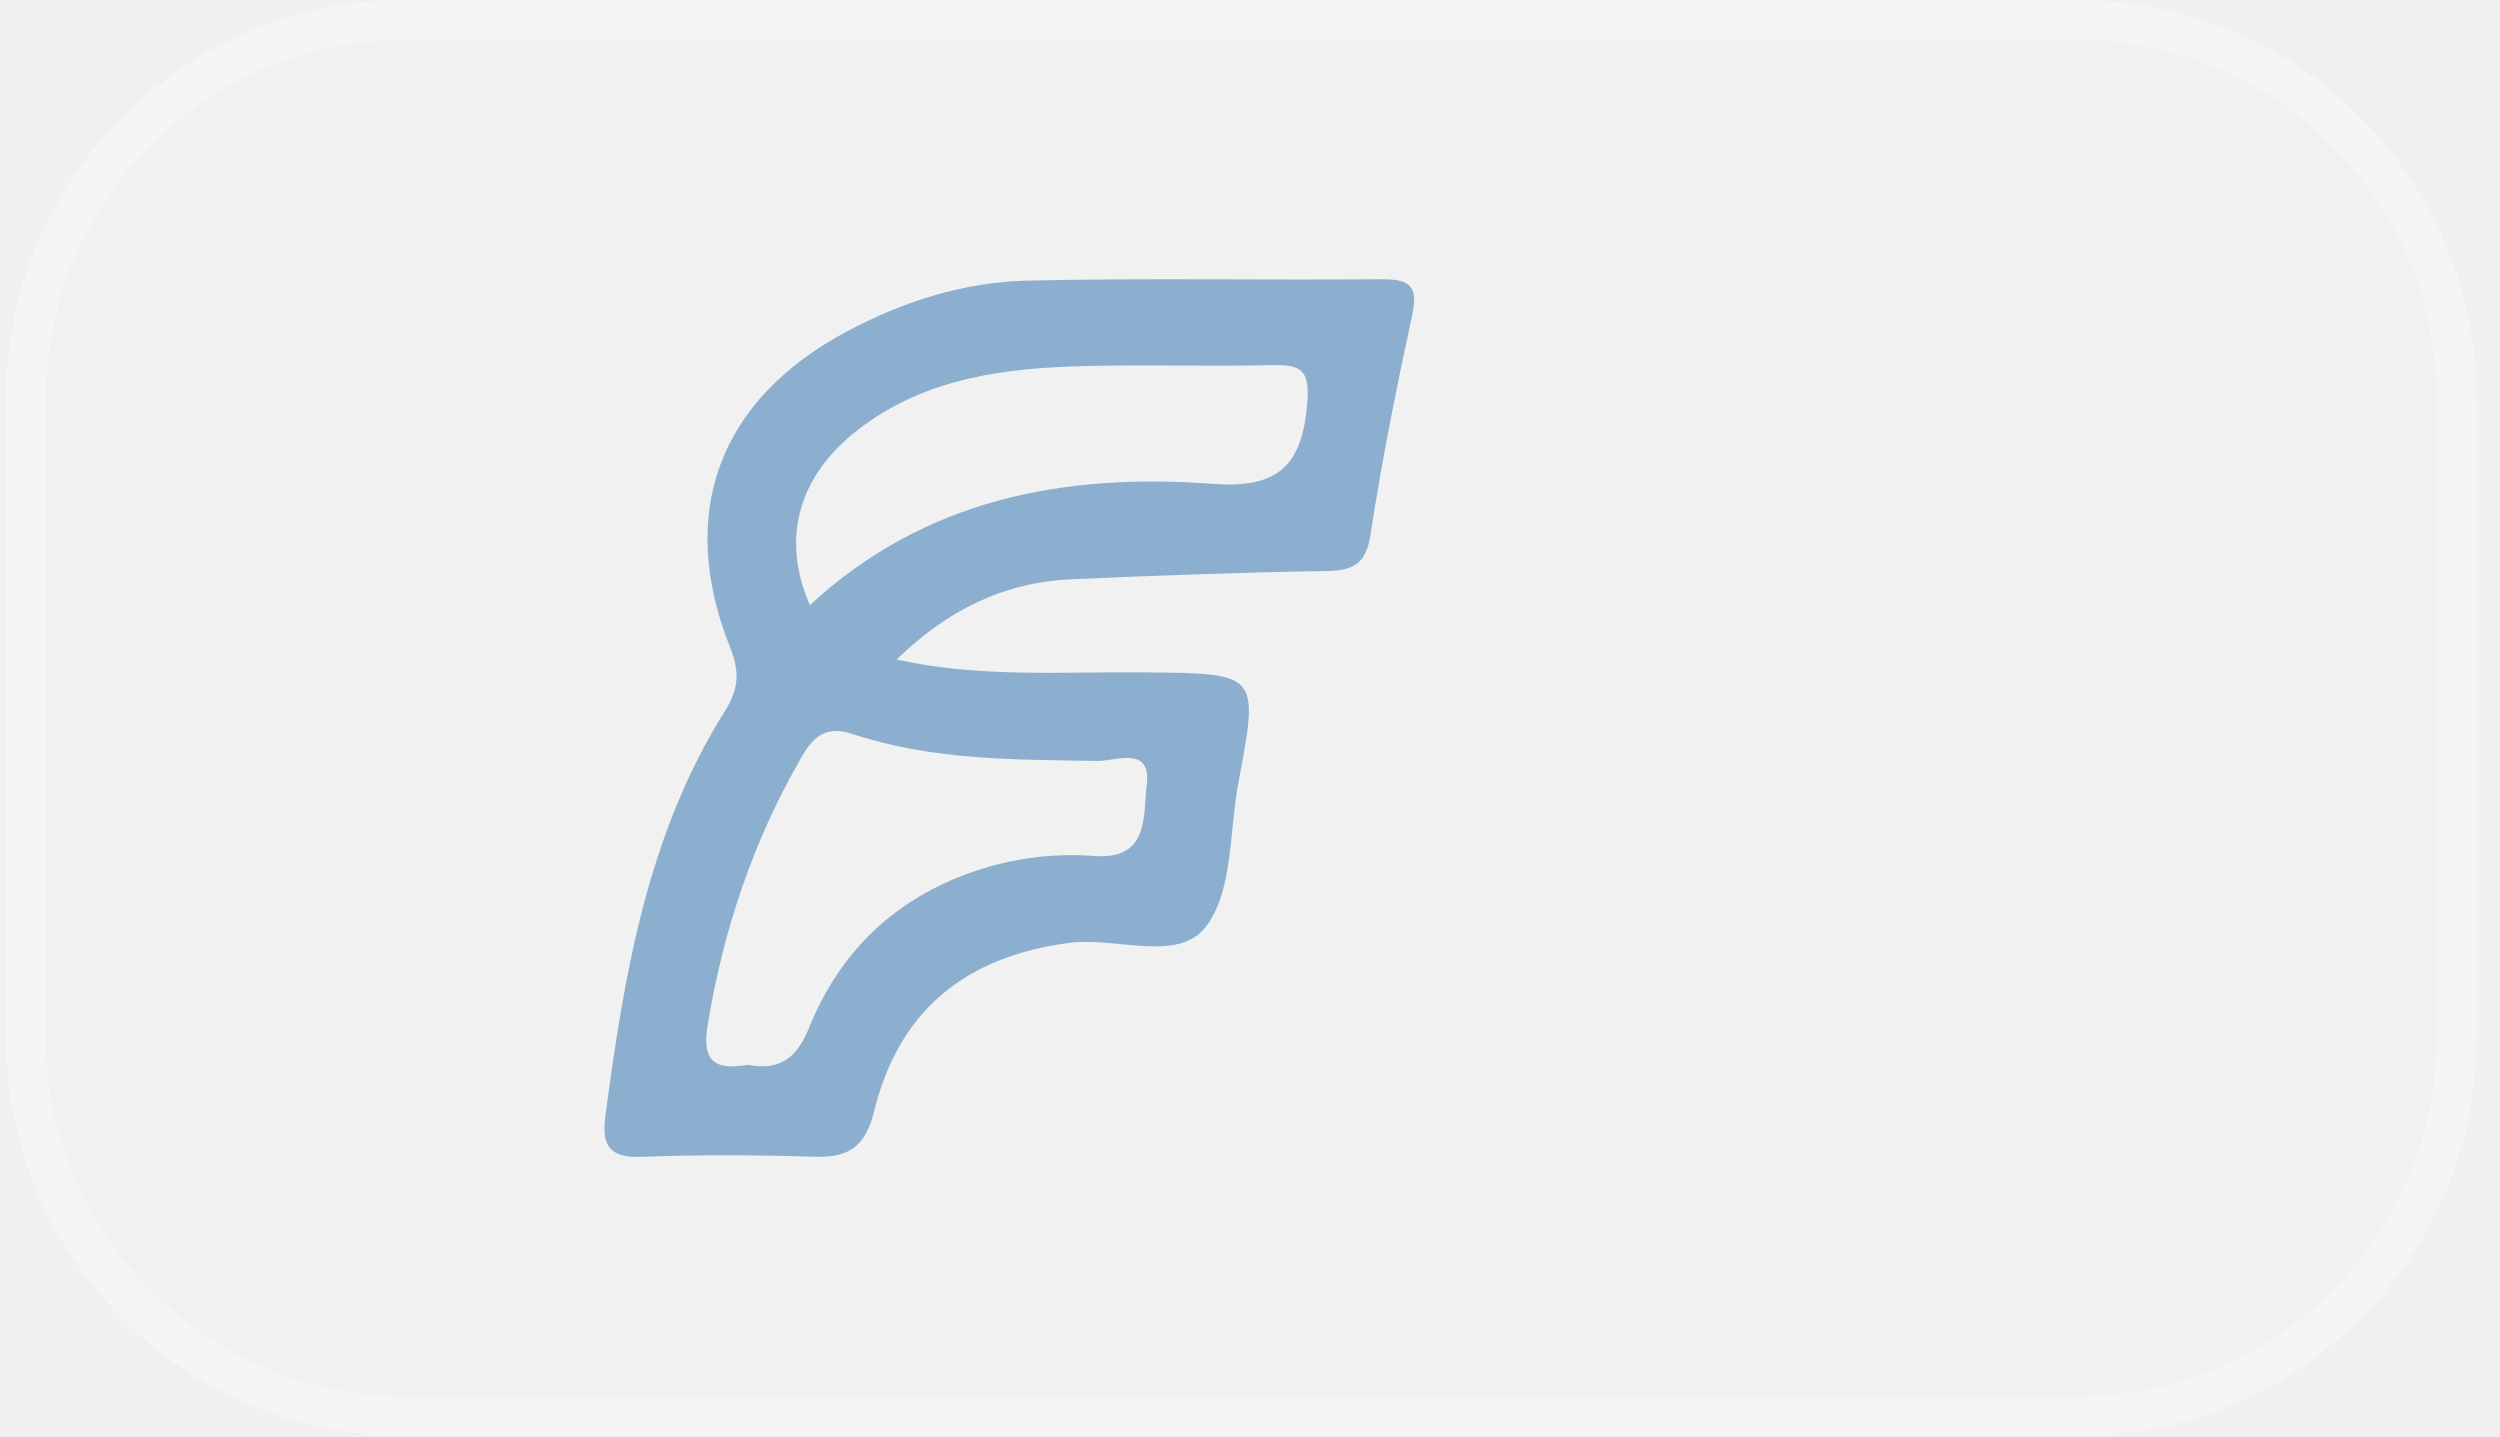
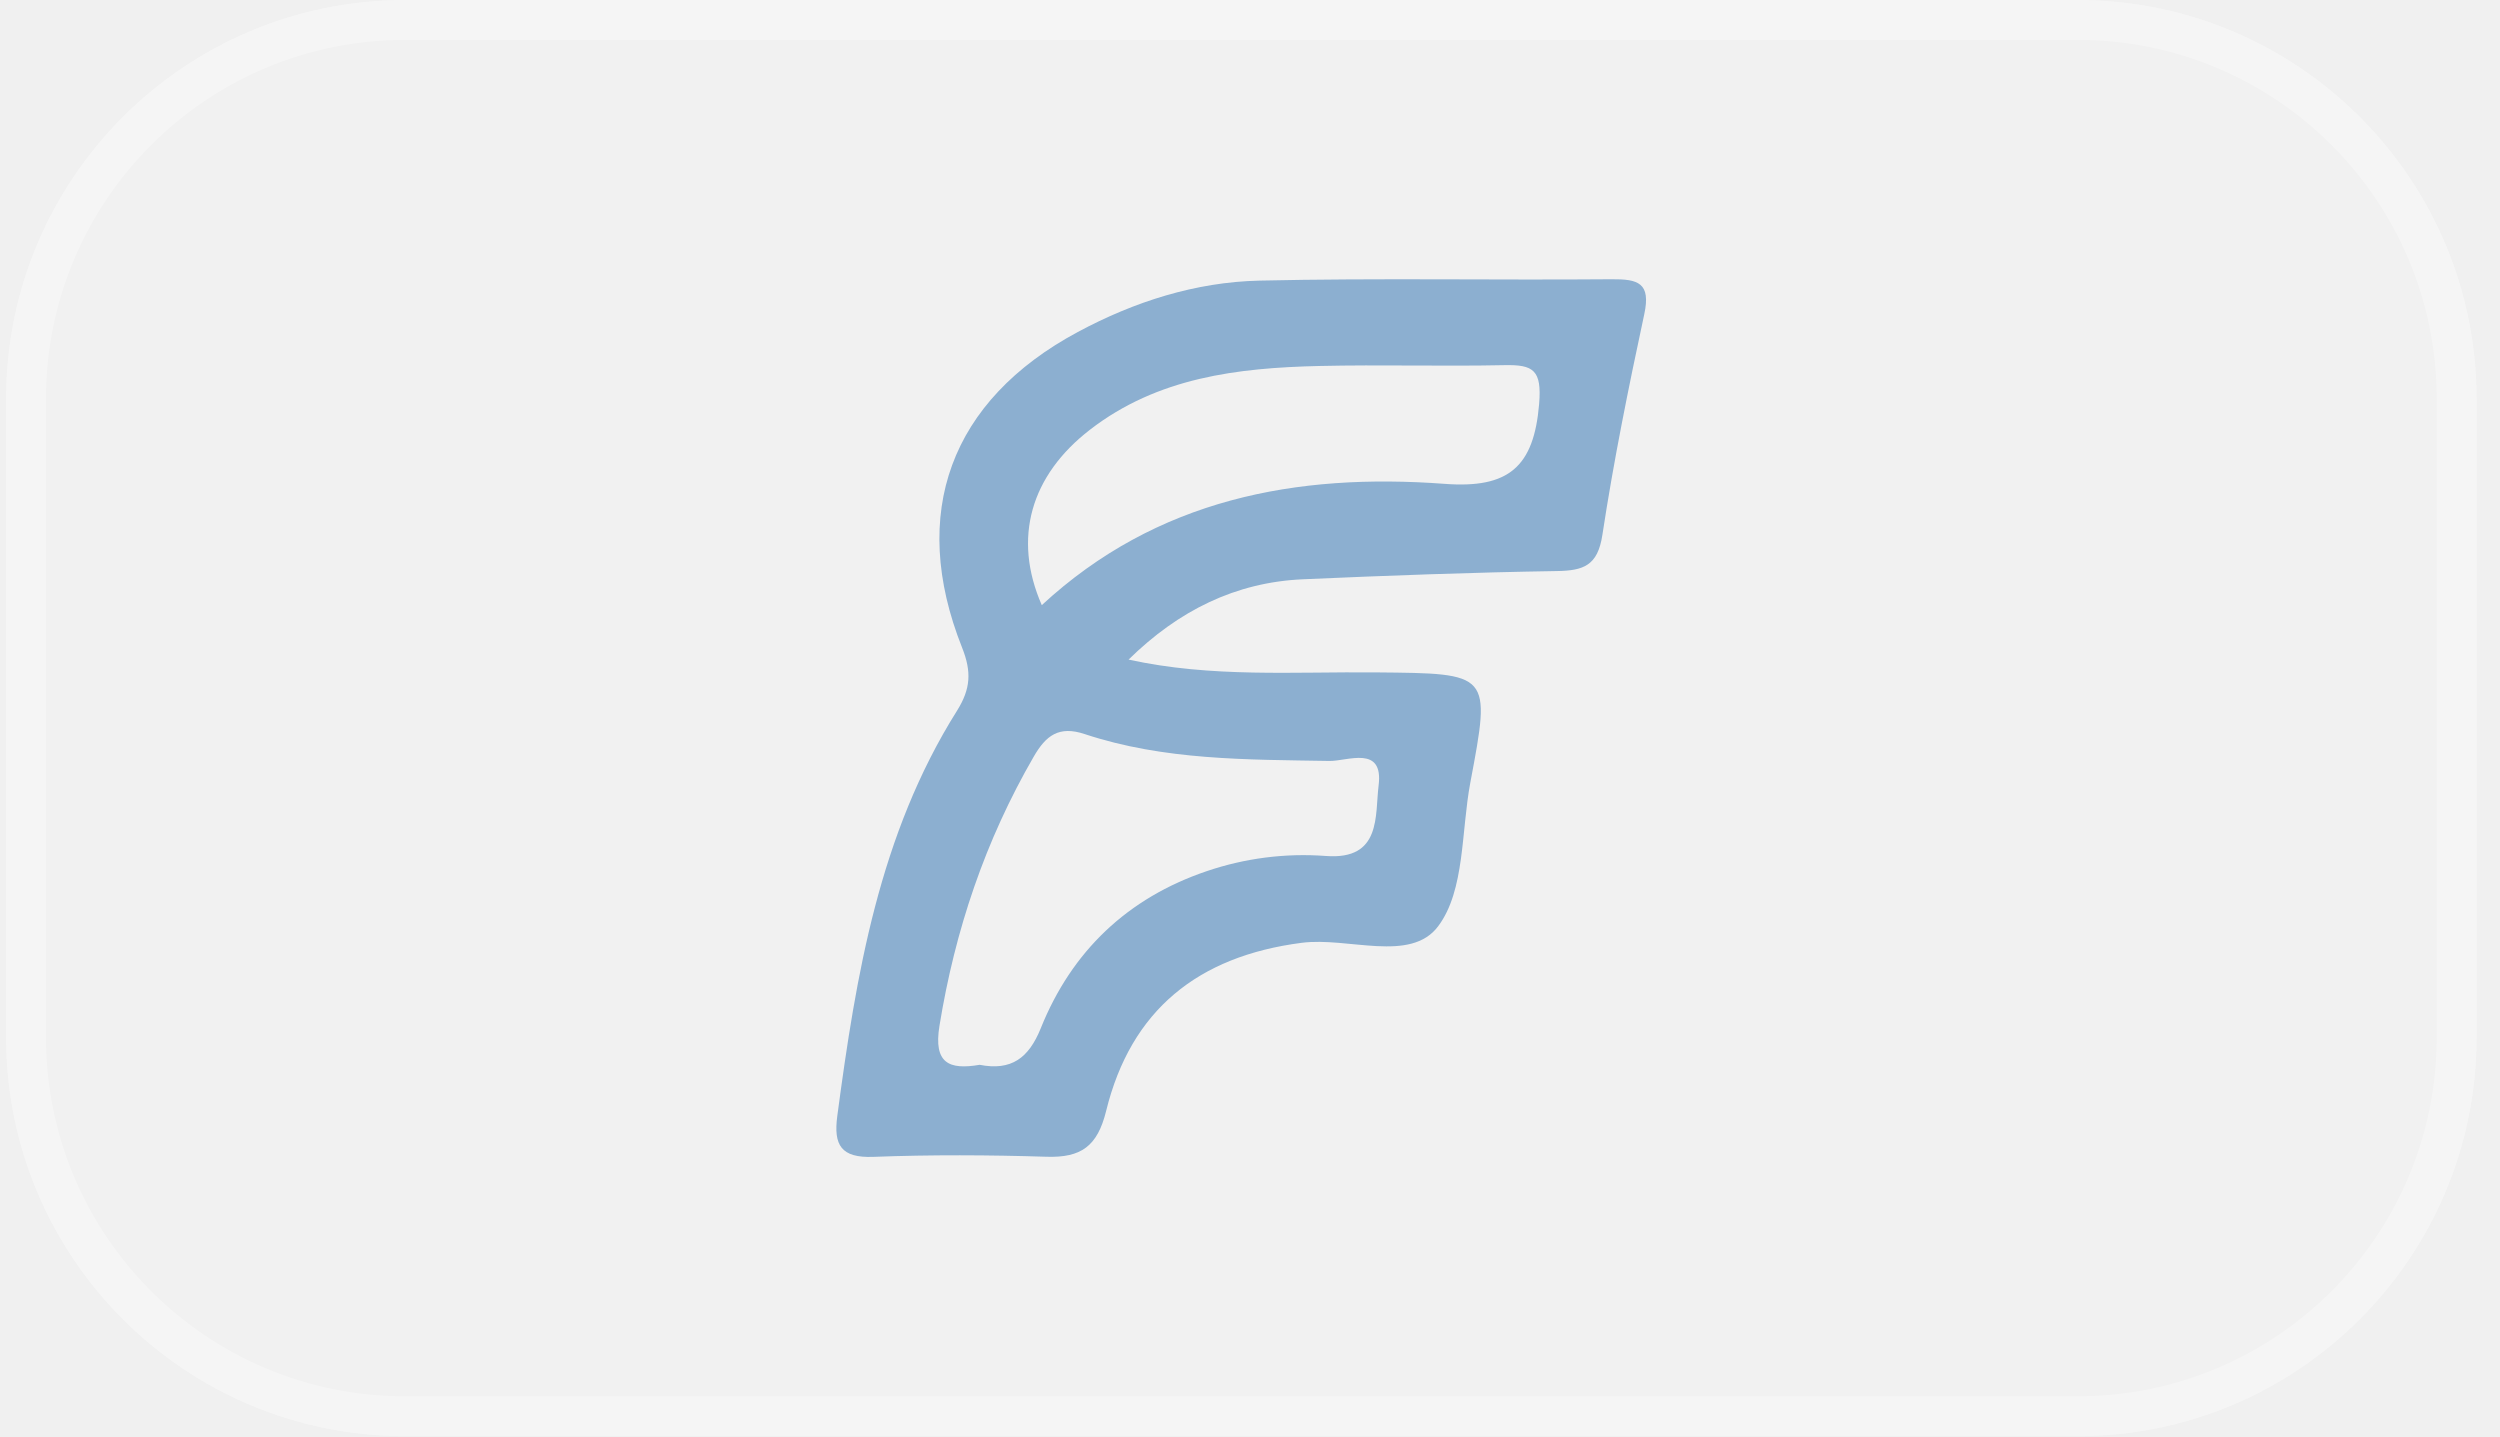
<svg xmlns="http://www.w3.org/2000/svg" width="94" height="54" viewBox="0 0 94 54" fill="none">
  <rect x="0.228" width="92.893" height="54.001" rx="15" fill="white" fill-opacity="0.1" />
  <rect x="0.978" y="0.75" width="91.393" height="52.501" rx="14.25" stroke="white" stroke-opacity="0.3" stroke-width="1.5" />
-   <path d="M51.88 10.5C47.465 10.538 43.048 10.451 38.635 10.551C36.228 10.606 33.931 11.342 31.805 12.483C27.015 15.054 25.446 19.302 27.455 24.352C27.815 25.257 27.781 25.898 27.263 26.724C24.34 31.374 23.469 36.645 22.762 41.961C22.617 43.053 22.899 43.544 24.117 43.498C26.286 43.415 28.463 43.426 30.632 43.494C31.928 43.534 32.543 43.106 32.872 41.767C33.804 37.978 36.325 35.954 40.222 35.45C41.979 35.222 44.313 36.217 45.355 34.827C46.365 33.479 46.218 31.26 46.565 29.421C47.344 25.292 47.34 25.323 43.026 25.282C39.941 25.252 36.84 25.488 33.715 24.8C35.586 22.963 37.73 21.894 40.269 21.781C43.449 21.64 46.631 21.523 49.813 21.472C50.825 21.457 51.355 21.267 51.53 20.11C51.953 17.328 52.514 14.565 53.105 11.812C53.36 10.631 52.867 10.492 51.88 10.5ZM41.269 28.612C41.947 28.623 43.307 28.002 43.116 29.533C42.975 30.663 43.229 32.342 41.137 32.185C39.615 32.071 38.101 32.264 36.651 32.756C33.674 33.767 31.579 35.764 30.415 38.657C29.958 39.793 29.3 40.268 28.115 40.037C26.96 40.234 26.377 39.979 26.603 38.576C27.187 34.979 28.324 31.601 30.151 28.445C30.606 27.659 31.093 27.278 32.06 27.6C35.053 28.593 38.163 28.559 41.269 28.612ZM49.151 15.191C48.954 17.558 48.001 18.374 45.602 18.193C40.026 17.776 34.771 18.76 30.451 22.753C29.344 20.222 30.043 17.871 32.266 16.155C34.812 14.19 37.817 13.832 40.883 13.761C43.201 13.707 45.522 13.779 47.839 13.73C48.939 13.706 49.257 13.912 49.151 15.191Z" fill="#8CAFD0" />
+   <g transform="translate(8.72 0.0)">
+     <path d="M51.88 10.5C47.465 10.538 43.048 10.451 38.635 10.551C36.228 10.606 33.931 11.342 31.805 12.483C27.015 15.054 25.446 19.302 27.455 24.352C27.815 25.257 27.781 25.898 27.263 26.724C24.34 31.374 23.469 36.645 22.762 41.961C22.617 43.053 22.899 43.544 24.117 43.498C26.286 43.415 28.463 43.426 30.632 43.494C31.928 43.534 32.543 43.106 32.872 41.767C33.804 37.978 36.325 35.954 40.222 35.45C41.979 35.222 44.313 36.217 45.355 34.827C46.365 33.479 46.218 31.26 46.565 29.421C47.344 25.292 47.34 25.323 43.026 25.282C39.941 25.252 36.84 25.488 33.715 24.8C35.586 22.963 37.73 21.894 40.269 21.781C43.449 21.64 46.631 21.523 49.813 21.472C50.825 21.457 51.355 21.267 51.53 20.11C51.953 17.328 52.514 14.565 53.105 11.812C53.36 10.631 52.867 10.492 51.88 10.5ZM41.269 28.612C41.947 28.623 43.307 28.002 43.116 29.533C42.975 30.663 43.229 32.342 41.137 32.185C39.615 32.071 38.101 32.264 36.651 32.756C33.674 33.767 31.579 35.764 30.415 38.657C29.958 39.793 29.3 40.268 28.115 40.037C26.96 40.234 26.377 39.979 26.603 38.576C27.187 34.979 28.324 31.601 30.151 28.445C30.606 27.659 31.093 27.278 32.06 27.6C35.053 28.593 38.163 28.559 41.269 28.612ZM49.151 15.191C48.954 17.558 48.001 18.374 45.602 18.193C40.026 17.776 34.771 18.76 30.451 22.753C29.344 20.222 30.043 17.871 32.266 16.155C34.812 14.19 37.817 13.832 40.883 13.761C43.201 13.707 45.522 13.779 47.839 13.73C48.939 13.706 49.257 13.912 49.151 15.191Z" fill="#8CAFD0" />
+   </g>
</svg>
